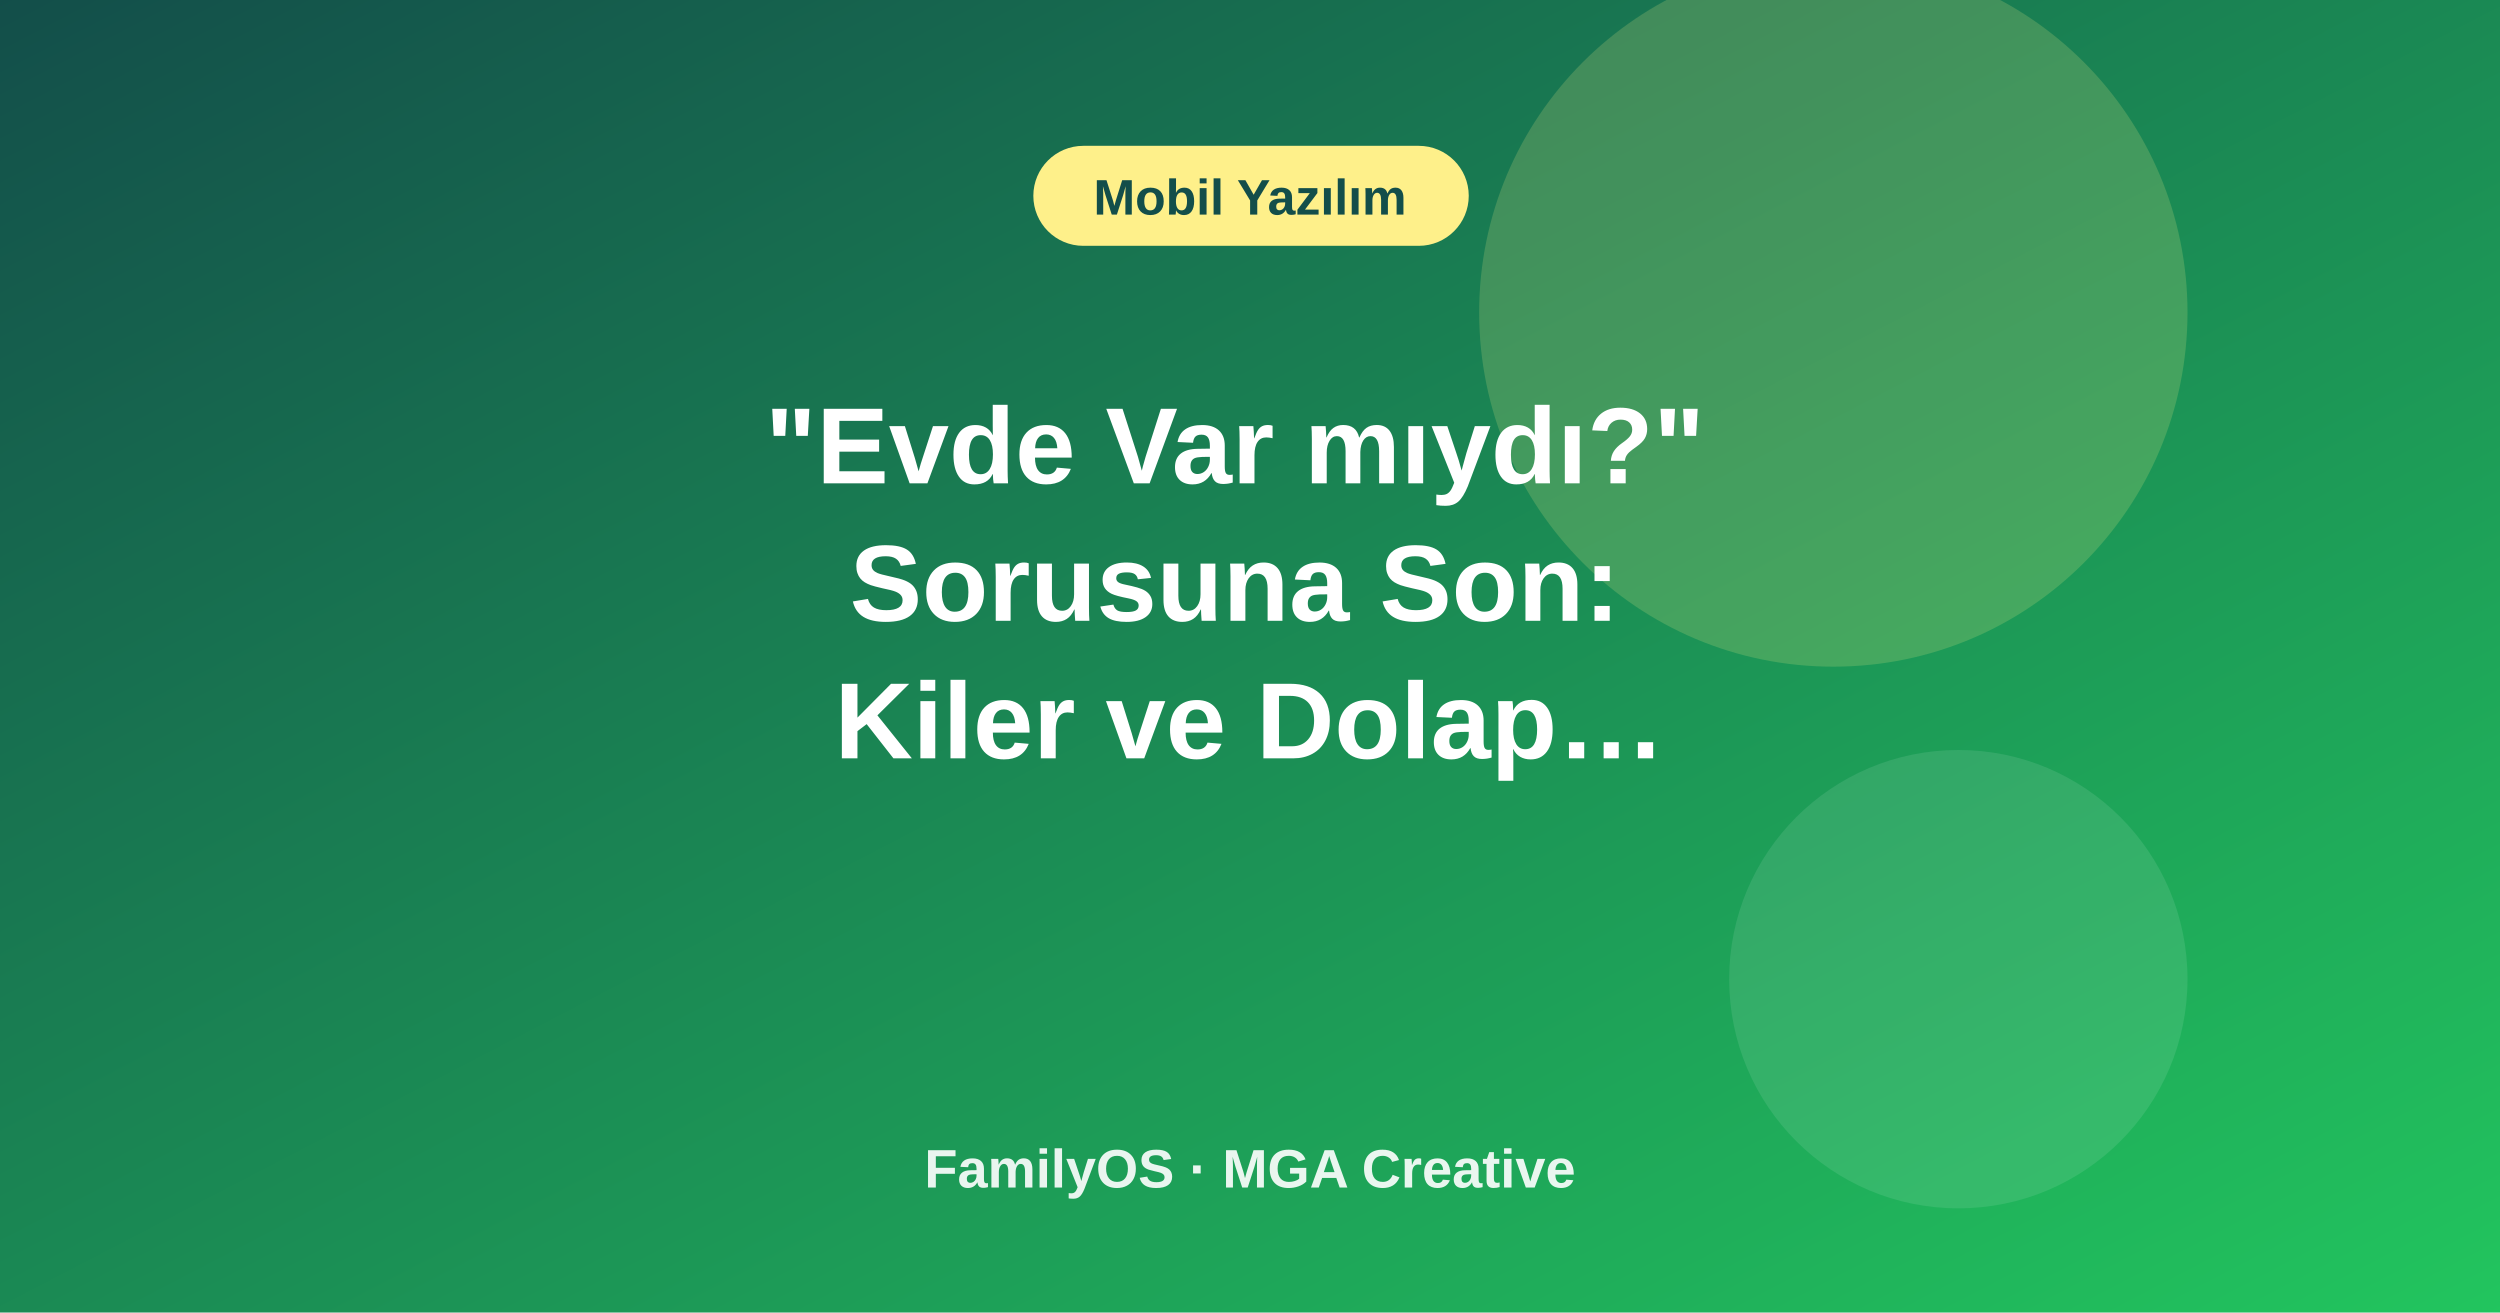
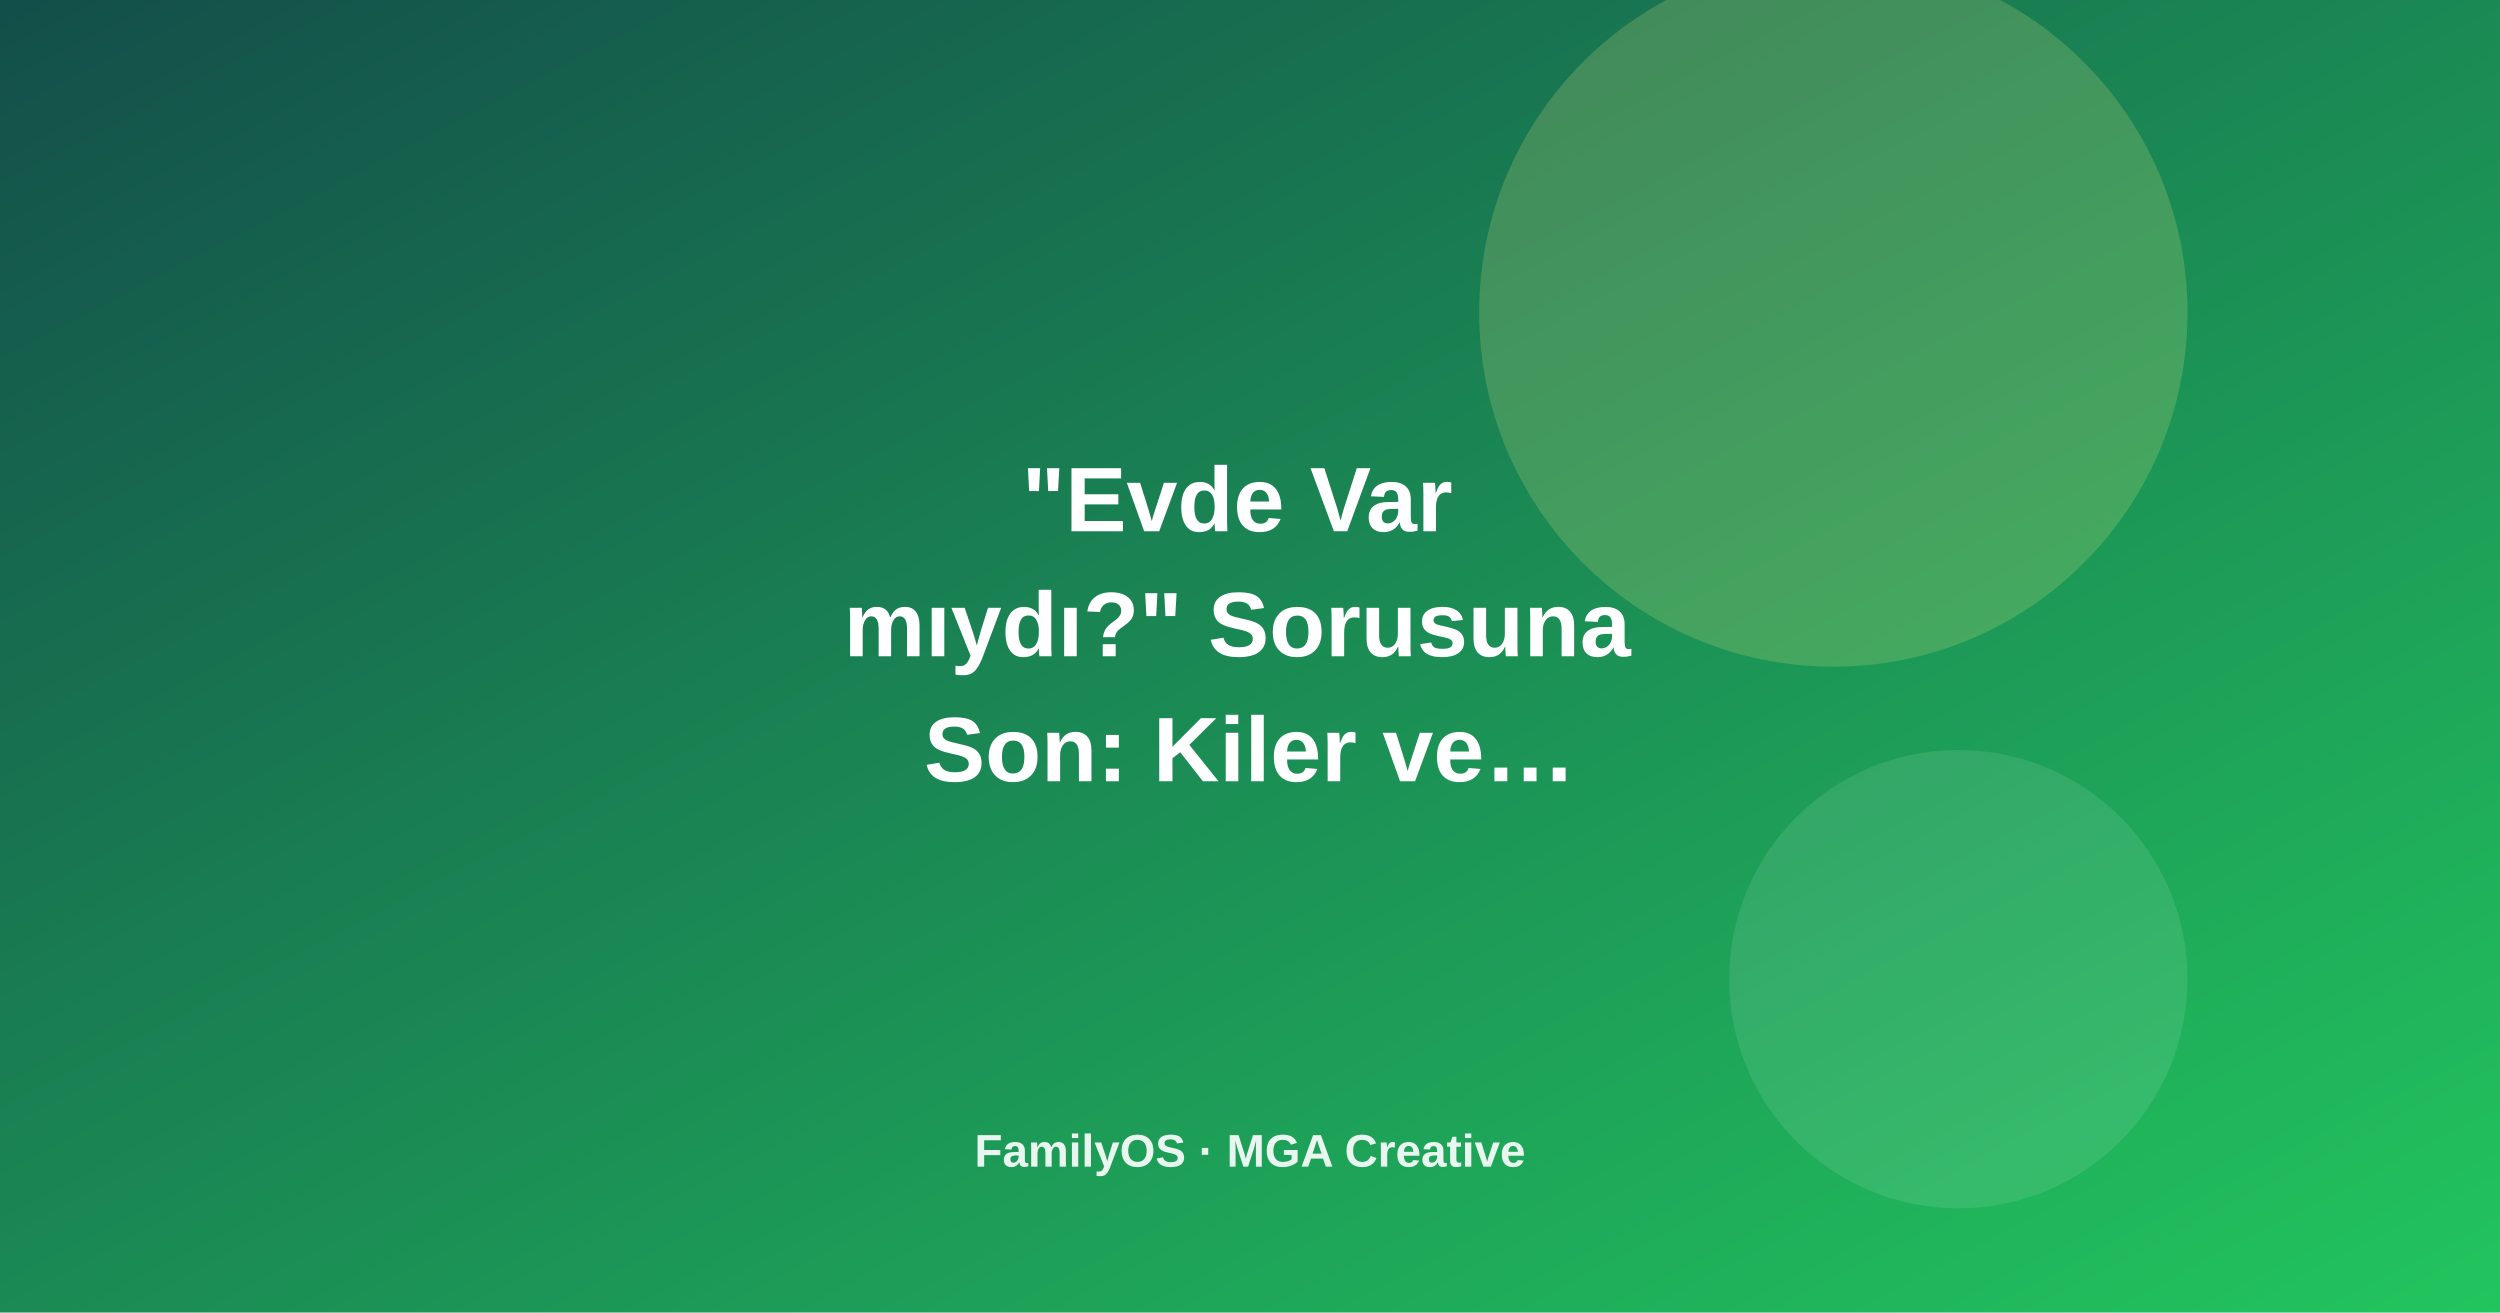
<svg xmlns="http://www.w3.org/2000/svg" viewBox="0 0 1200 630" width="1200" height="630">
  <defs>
    <linearGradient id="g" x1="0" y1="0" x2="1" y2="1">
      <stop offset="0" stop-color="#134e4a" />
      <stop offset="1" stop-color="#22c55e" />
    </linearGradient>
  </defs>
  <rect width="1200" height="630" fill="url(#g)" />
  <circle cx="880" cy="150" r="170" fill="#fef08a" opacity="0.18" />
  <circle cx="940" cy="470" r="110" fill="#ffffff" opacity="0.10" />
-   <rect x="496" y="70" width="209" height="48" rx="24" fill="#fef08a" />
-   <text x="600" y="103" text-anchor="middle" font-family="Arial, Helvetica, sans-serif" font-size="24" font-weight="700" fill="#134e4a">Mobil Yazılım</text>
-   <text text-anchor="middle" font-family="Arial, Helvetica, sans-serif" font-size="52" font-weight="800" fill="#ffffff">
-     <tspan x="600" y="232">"Evde Var mıydı?"</tspan>
-     <tspan x="600" y="298">Sorusuna Son:</tspan>
-     <tspan x="600" y="364">Kiler ve Dolap…</tspan>
+   <text text-anchor="middle" font-family="Arial, Helvetica, sans-serif" font-size="44" font-weight="800" fill="#ffffff">
+     <tspan x="600" y="255">"Evde Var</tspan>
+     <tspan x="600" y="315">mıydı?" Sorusuna</tspan>
+     <tspan x="600" y="375">Son: Kiler ve…</tspan>
  </text>
-   <text x="600" y="570" text-anchor="middle" font-family="Arial, Helvetica, sans-serif" font-size="26" font-weight="600" fill="#ffffff" opacity="0.9">FamilyOS  ·  MGA Creative</text>
+   <text x="600" y="560" text-anchor="middle" font-family="Arial, Helvetica, sans-serif" font-size="22" font-weight="600" fill="#ffffff" opacity="0.9">FamilyOS  ·  MGA Creative</text>
</svg>
